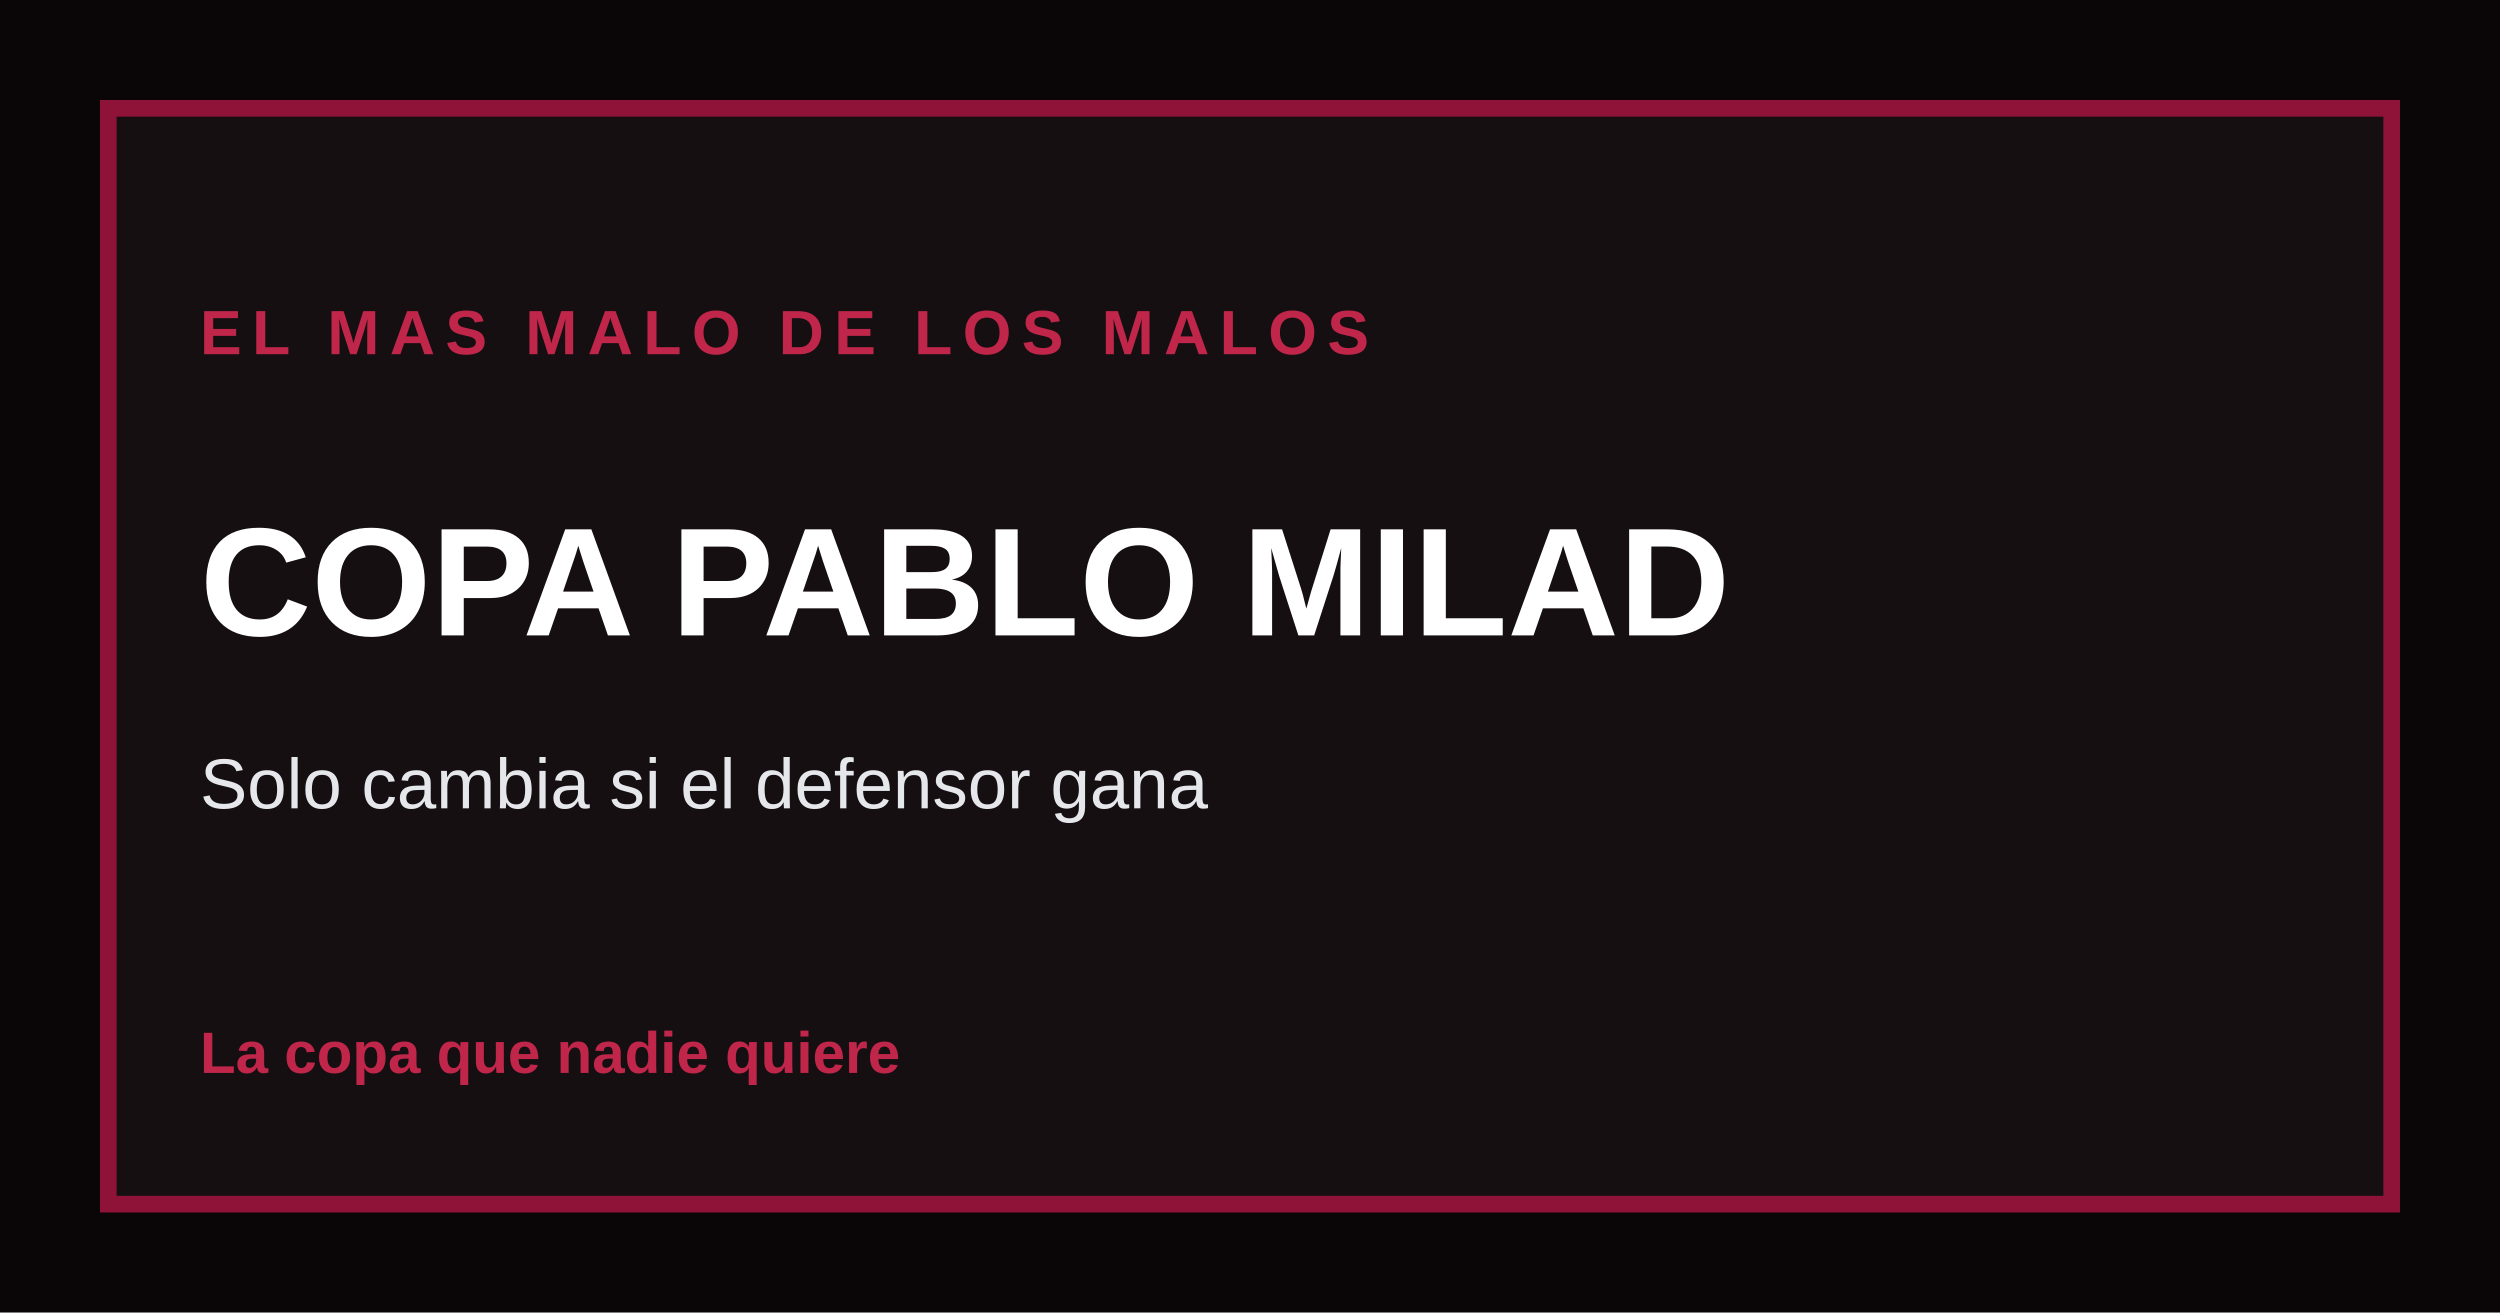
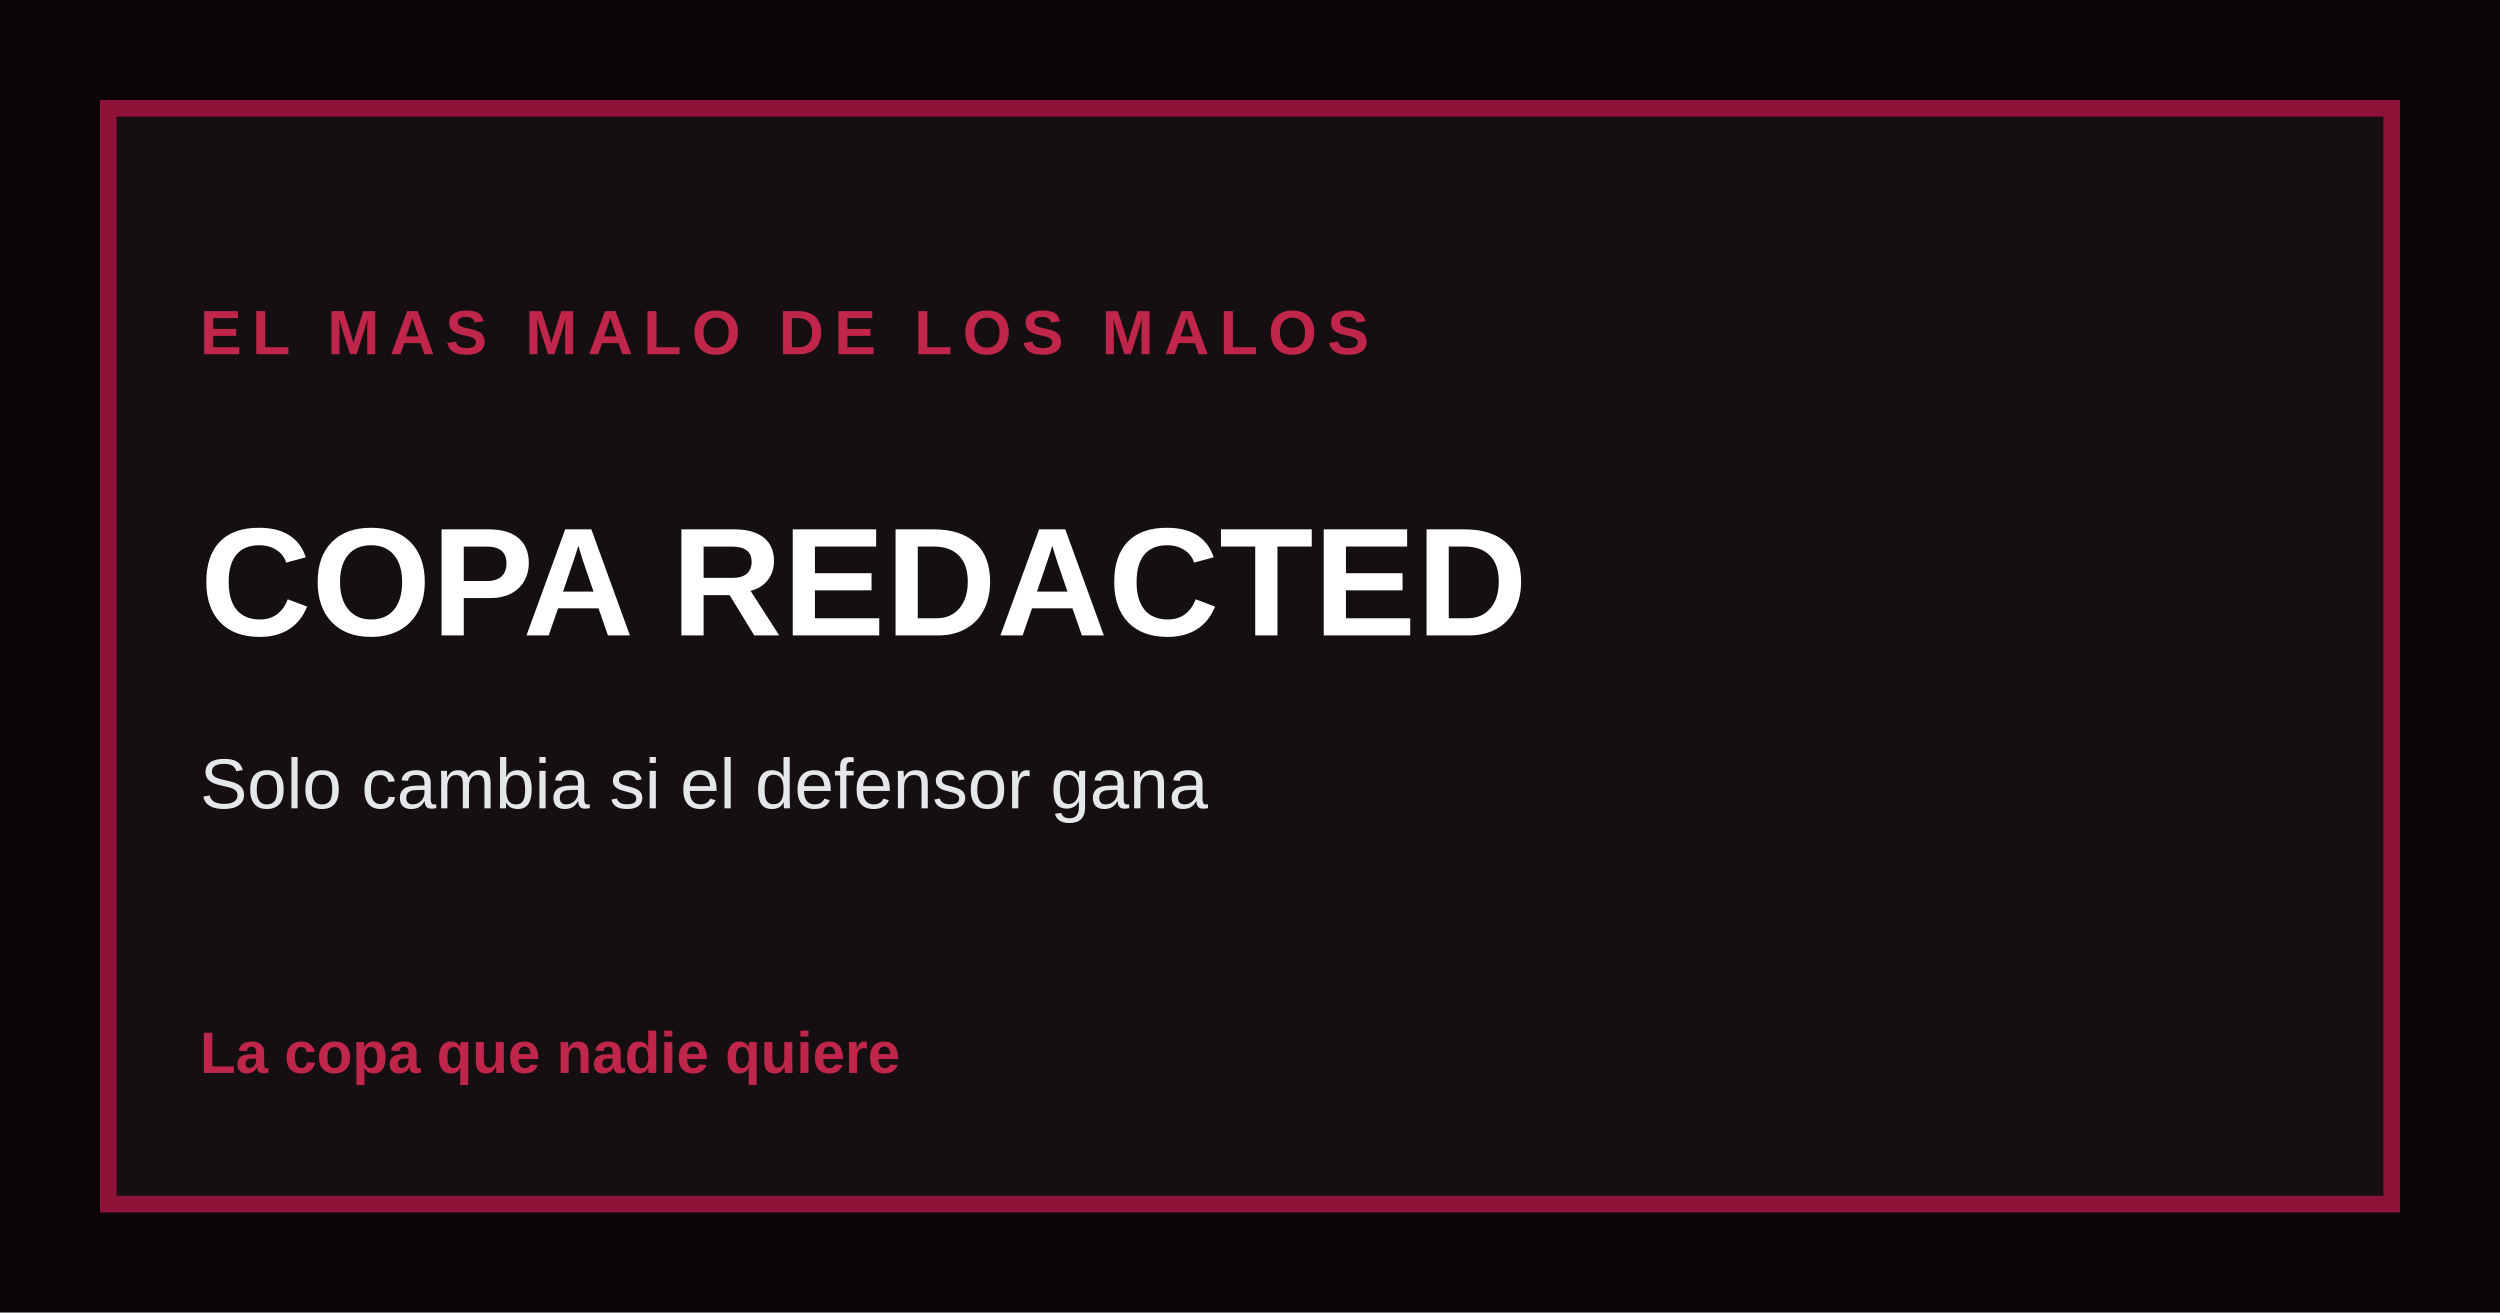
- <svg xmlns="http://www.w3.org/2000/svg" width="1200" height="630" viewBox="0 0 1200 630" role="img" aria-label="Copa Pablo Milad social image">
+ <svg xmlns="http://www.w3.org/2000/svg" width="1200" height="630" viewBox="0 0 1200 630" role="img" aria-label="Copa REDACTED social image">
  <rect width="1200" height="630" fill="#0a0507" />
  <rect x="52" y="52" width="1096" height="526" fill="#150f12" stroke="#8f1239" stroke-width="8" />
  <text x="96" y="170" fill="#c0264a" font-family="Arial, Helvetica, sans-serif" font-size="30" font-weight="700" letter-spacing="5">EL MAS MALO DE LOS MALOS</text>
-   <text x="96" y="305" fill="#ffffff" font-family="Arial, Helvetica, sans-serif" font-size="74" font-weight="800">COPA PABLO MILAD</text>
+   <text x="96" y="305" fill="#ffffff" font-family="Arial, Helvetica, sans-serif" font-size="74" font-weight="800">COPA REDACTED</text>
  <text x="96" y="388" fill="#e5e7eb" font-family="Arial, Helvetica, sans-serif" font-size="34">Solo cambia si el defensor gana</text>
  <text x="96" y="515" fill="#c0264a" font-family="Arial, Helvetica, sans-serif" font-size="28" font-weight="700">La copa que nadie quiere</text>
</svg>
